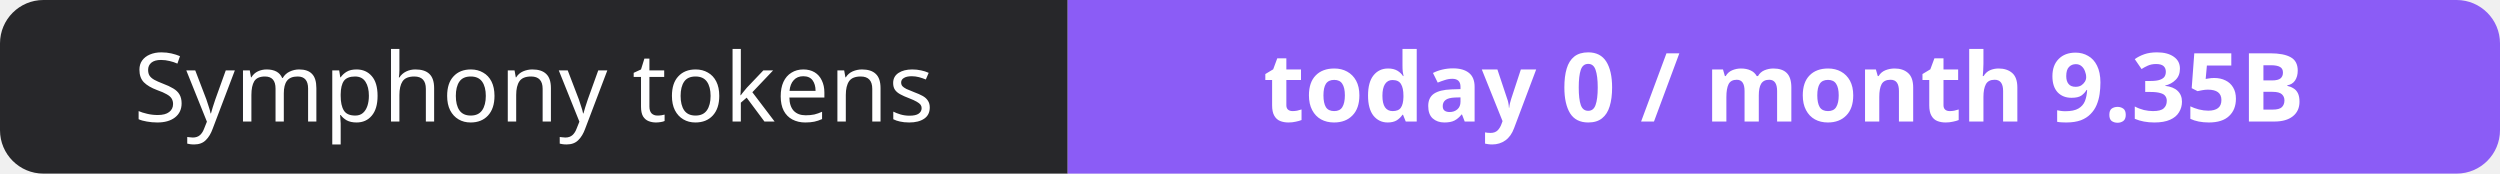
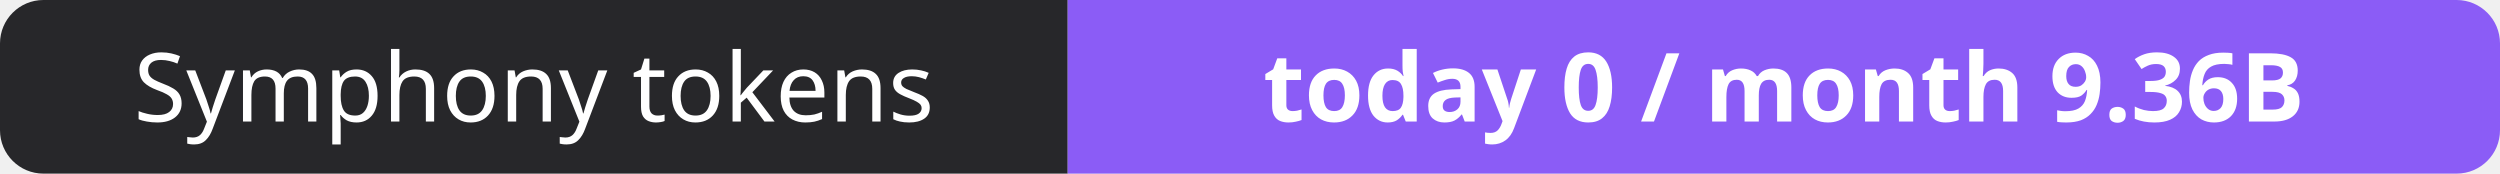
- <svg xmlns="http://www.w3.org/2000/svg" width="288" height="20" role="img" aria-label="Symphony tokens: today 0 / month 9.35B">
+ <svg xmlns="http://www.w3.org/2000/svg" width="288" height="20" role="img" aria-label="Symphony tokens: today 0 / month 9.36B">
  <clipPath id="r">
    <rect width="288" height="20" rx="5" fill="#fff" />
  </clipPath>
  <g clip-path="url(#r)">
    <rect width="123" height="20" fill="#27272a" />
    <rect x="123" width="165" height="20" fill="#8b5cf6" />
  </g>
  <g fill="#fff" text-anchor="middle" font-family="Verdana,Geneva,sans-serif" font-size="11">
    <text x="61.5" y="14">Symphony tokens</text>
-     <text x="205.5" y="14" font-weight="700">today 0 / month 9.35B</text>
+     <text x="205.5" y="14" font-weight="700">today 0 / month 9.36B</text>
  </g>
</svg>
